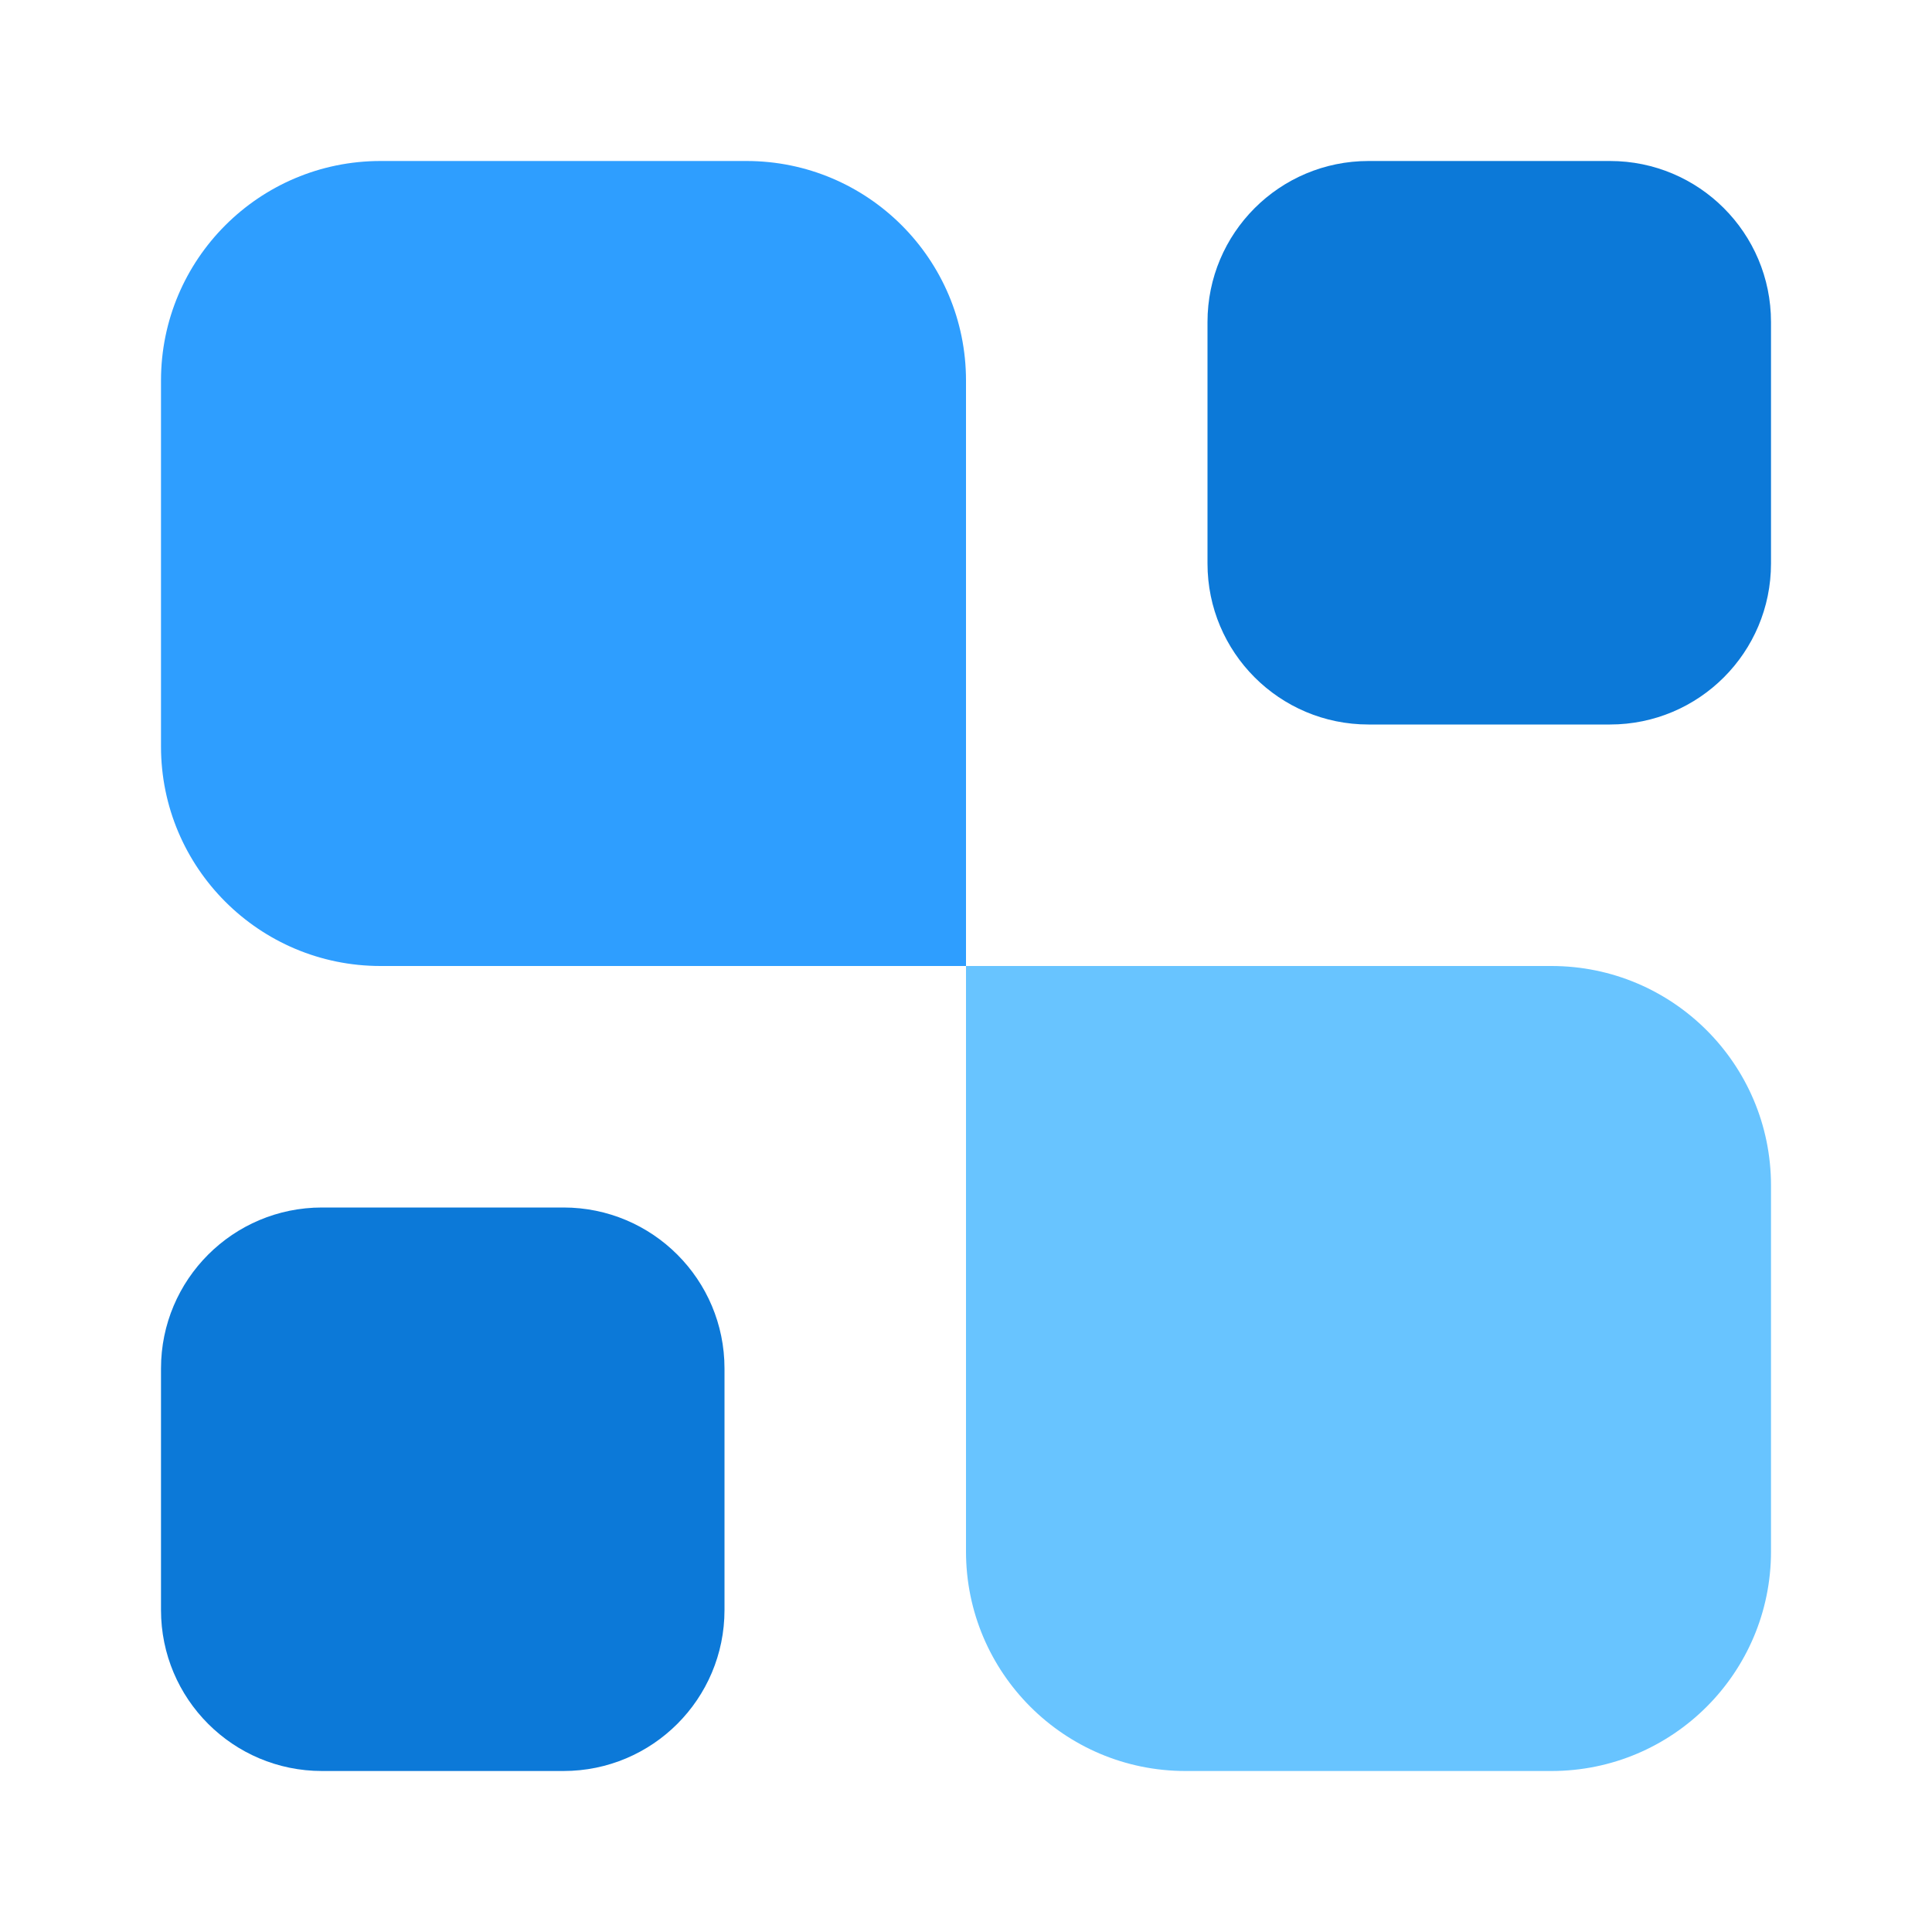
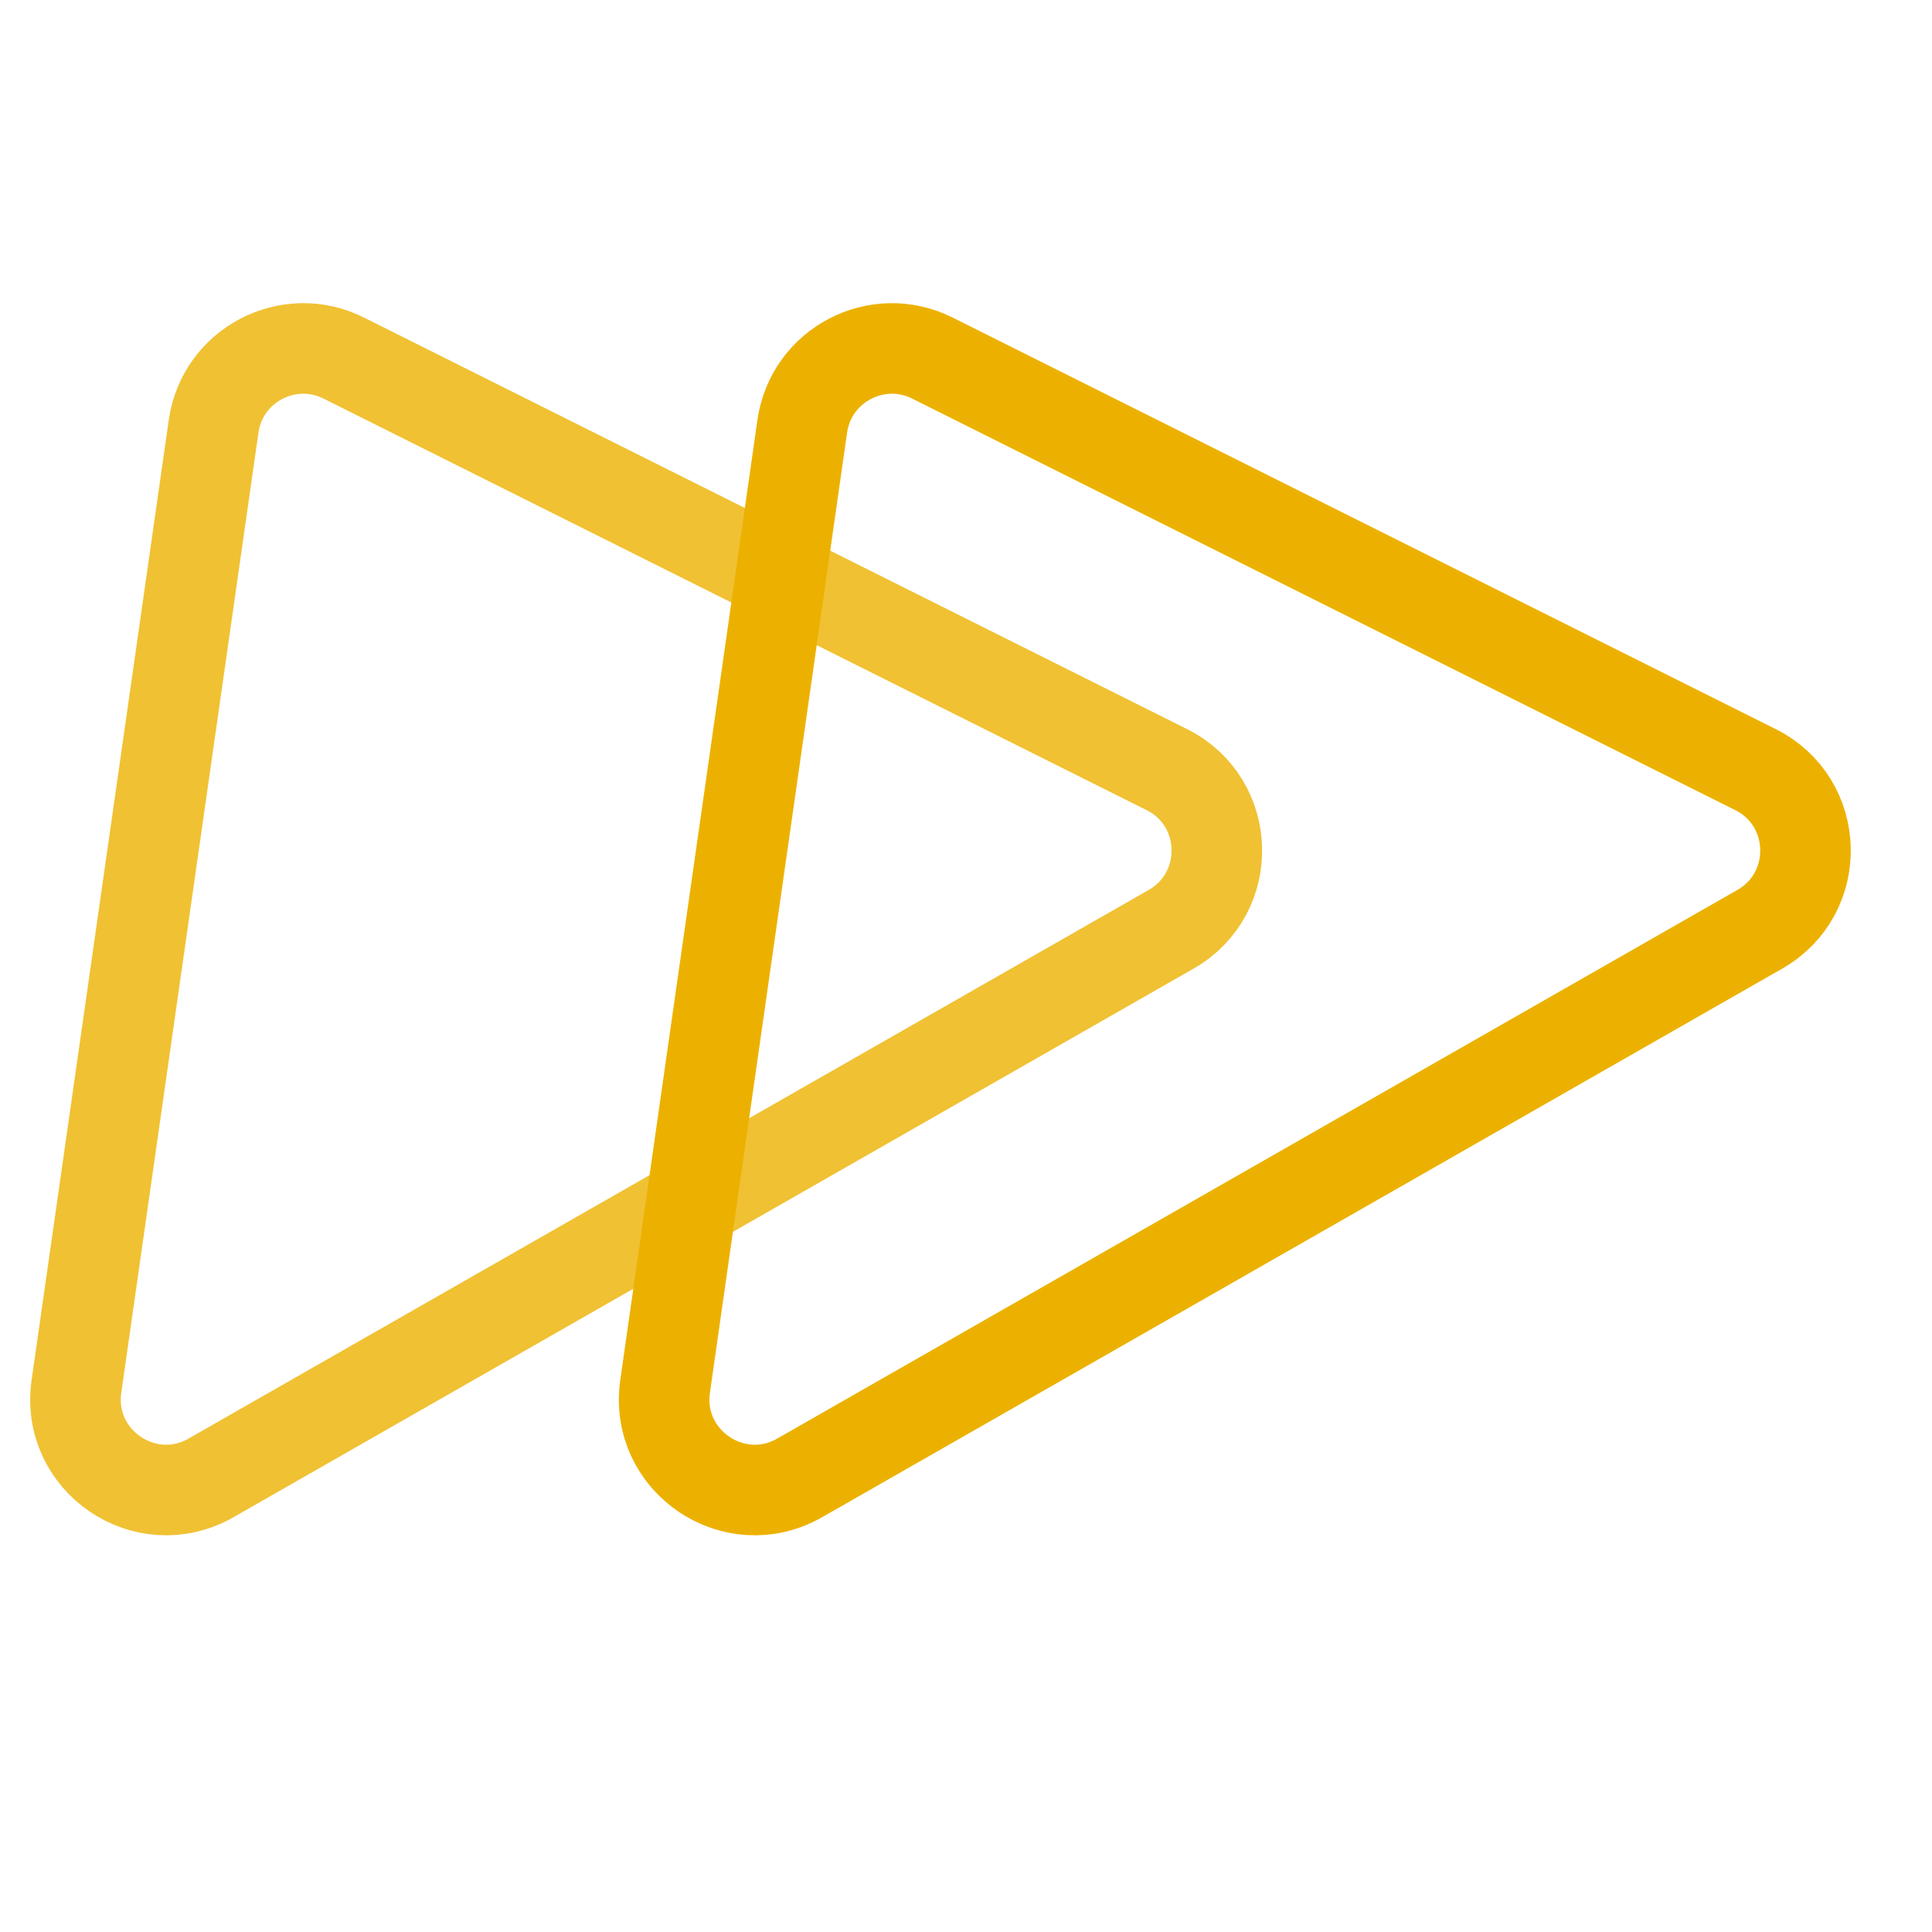
- <svg xmlns="http://www.w3.org/2000/svg" width="24" height="24" viewBox="0 0 24 24" fill="none">
-   <path d="M22 19.273C22 20.779 20.779 22 19.273 22H14.727C13.221 22 12 20.779 12 19.273V12H19.273C20.779 12 22 13.221 22 14.727V19.273Z" fill="#68C4FF" />
-   <path d="M20 2C21.105 2 22 2.895 22 4V7C22 8.105 21.105 9 20 9H17C15.895 9 15 8.105 15 7V4C15 2.895 15.895 2 17 2H20Z" fill="#0C79D8" />
-   <path d="M7 15C8.105 15 9 15.895 9 17V20C9 21.105 8.105 22 7 22H4C2.895 22 2 21.105 2 20V17C2 15.895 2.895 15 4 15H7Z" fill="#0C79D8" />
-   <path d="M12 12H4.727C3.221 12 2 10.779 2 9.273V4.727C2 3.221 3.221 2 4.727 2H9.273C10.779 2 12 3.221 12 4.727V12Z" fill="#2E9EFF" />
+ <svg xmlns="http://www.w3.org/2000/svg" width="32" height="32" viewBox="0 0 32 32" fill="none">
+   <g transform="translate(0.5 5)">
+     <path d="M10.516 17.964L12.788 2.06C12.933 1.047 14.028 0.473 14.944 0.931L28.576 7.747C29.647 8.282 29.689 9.796 28.649 10.391L12.746 19.478C11.662 20.098 10.34 19.2 10.516 17.964Z" stroke="#ECB100" stroke-width="1.5" />
+     <path opacity="0.8" d="M0.766 17.964L3.038 2.06C3.183 1.047 4.278 0.473 5.194 0.931L18.826 7.747C19.897 8.282 19.939 9.796 18.899 10.391L2.996 19.478C1.912 20.098 0.59 19.2 0.766 17.964Z" stroke="#ECB100" stroke-width="1.5" />
+   </g>
</svg>
